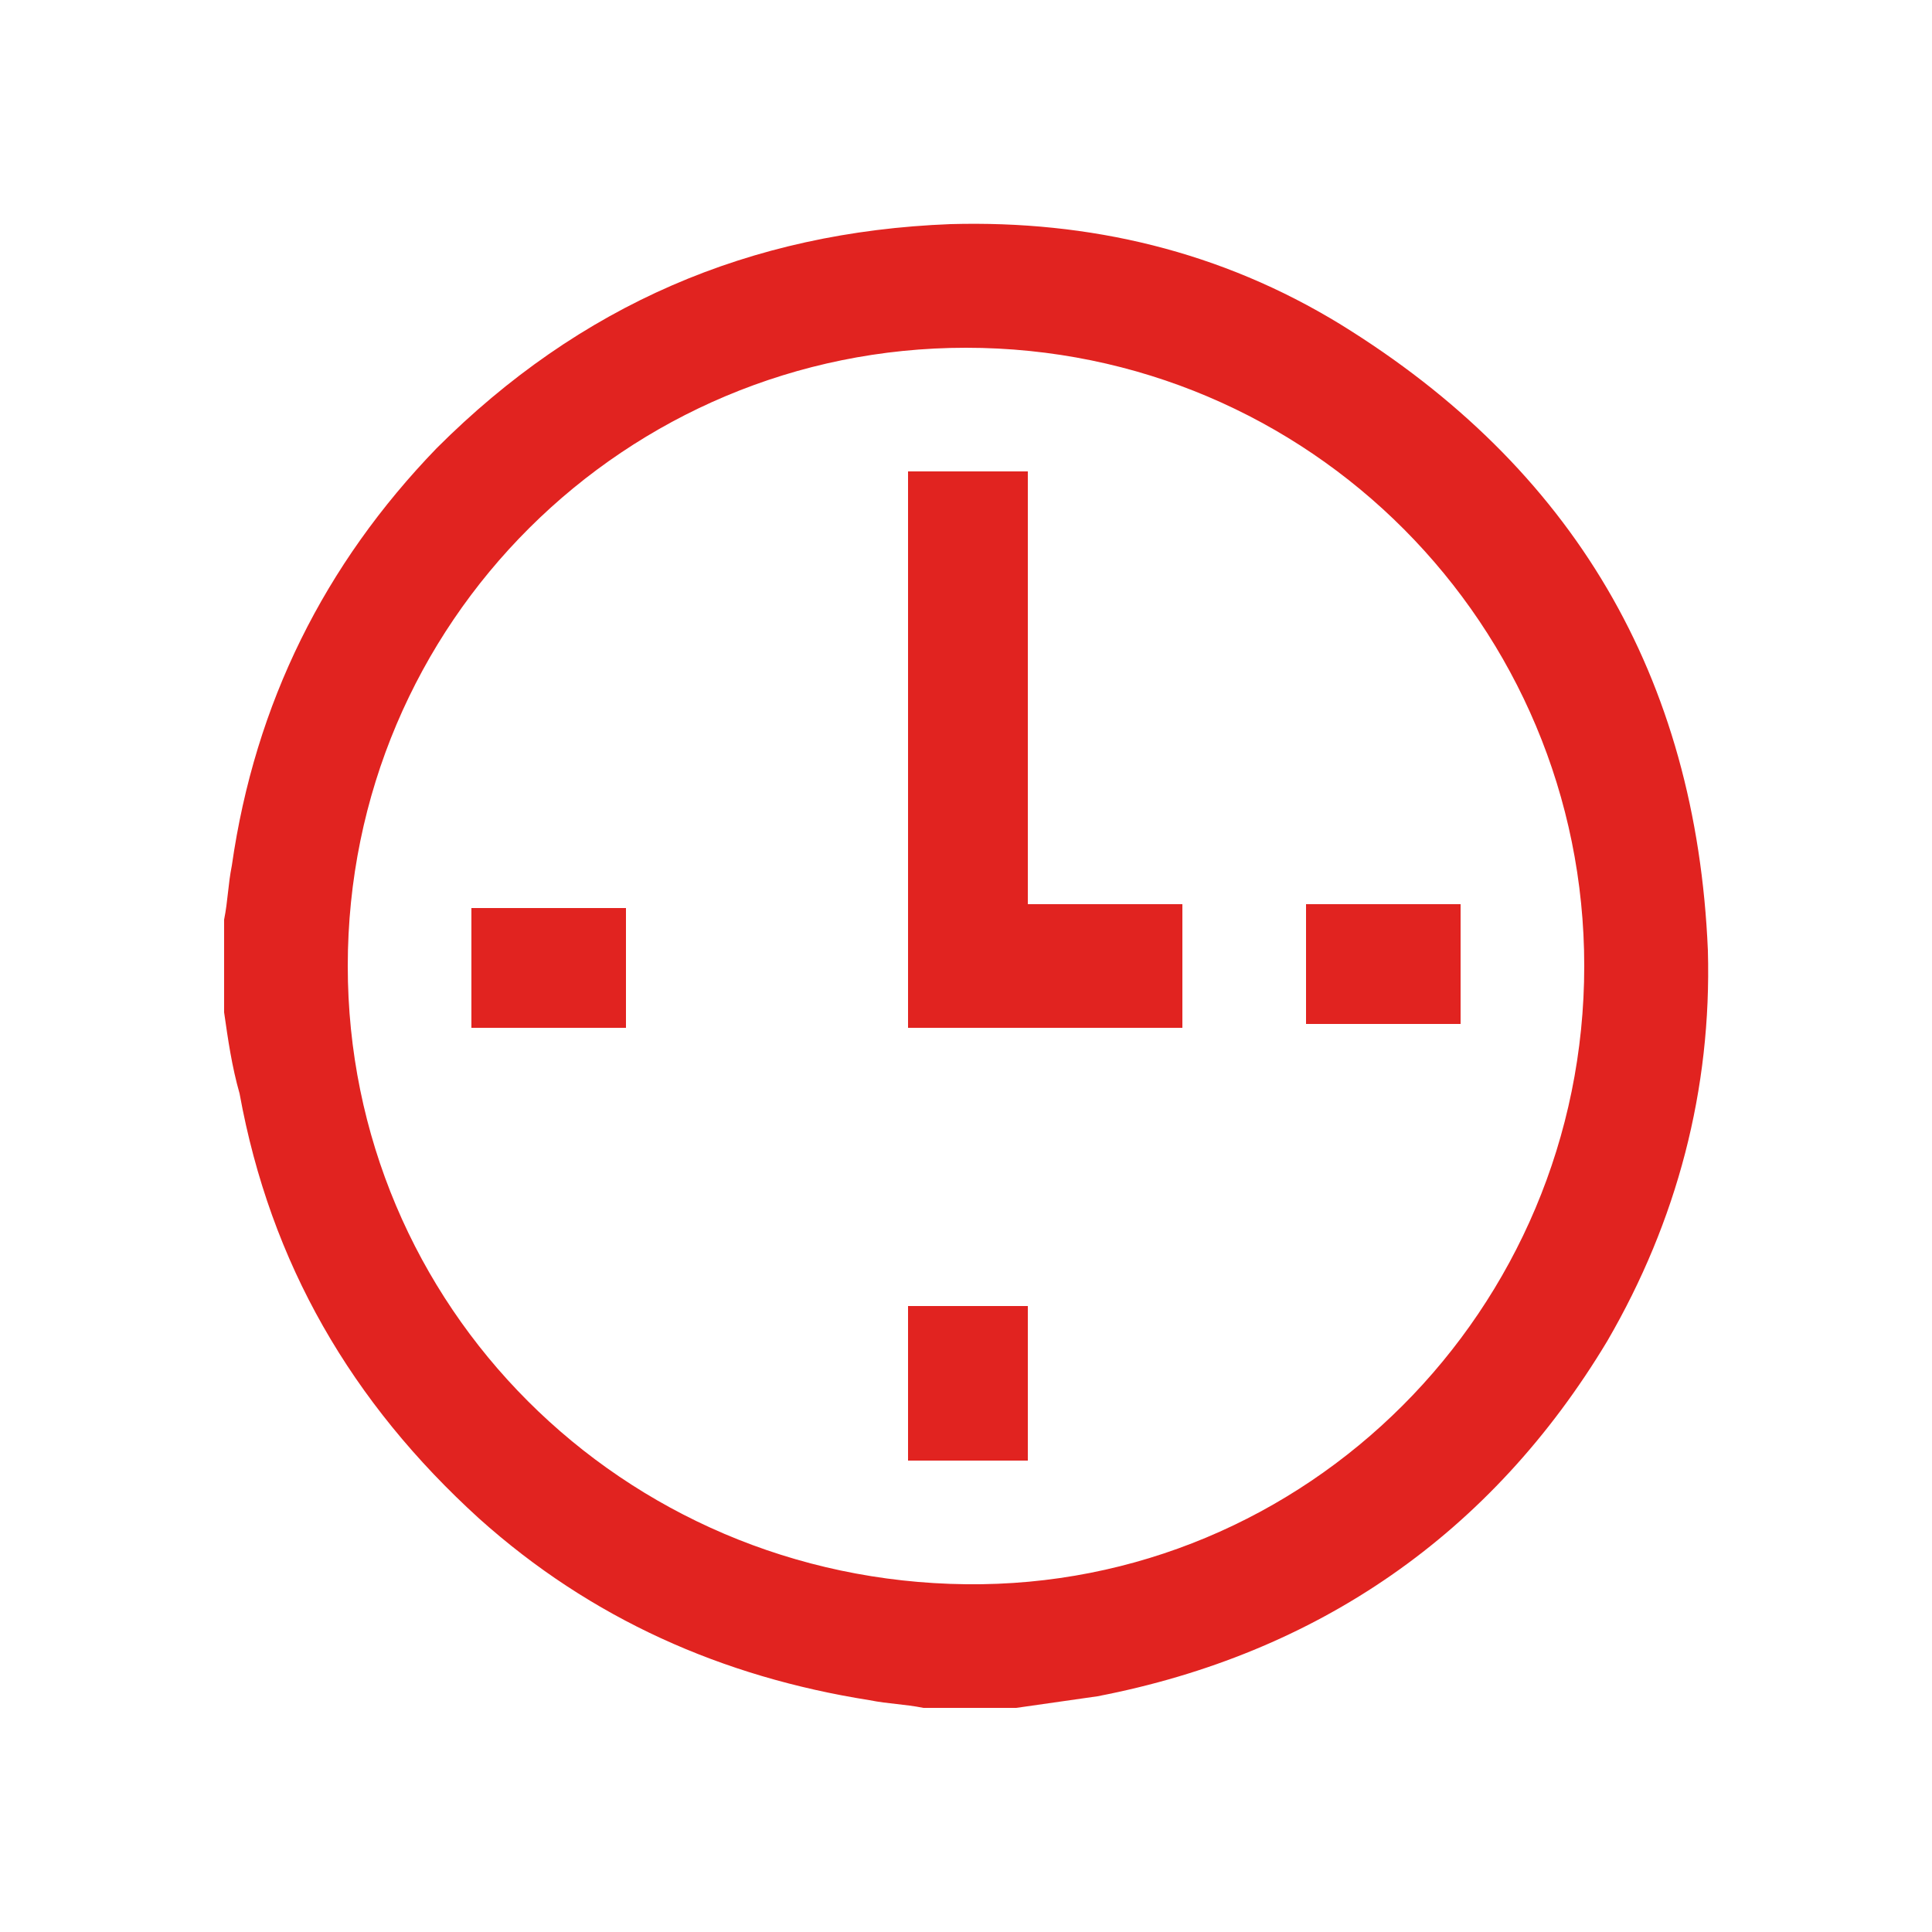
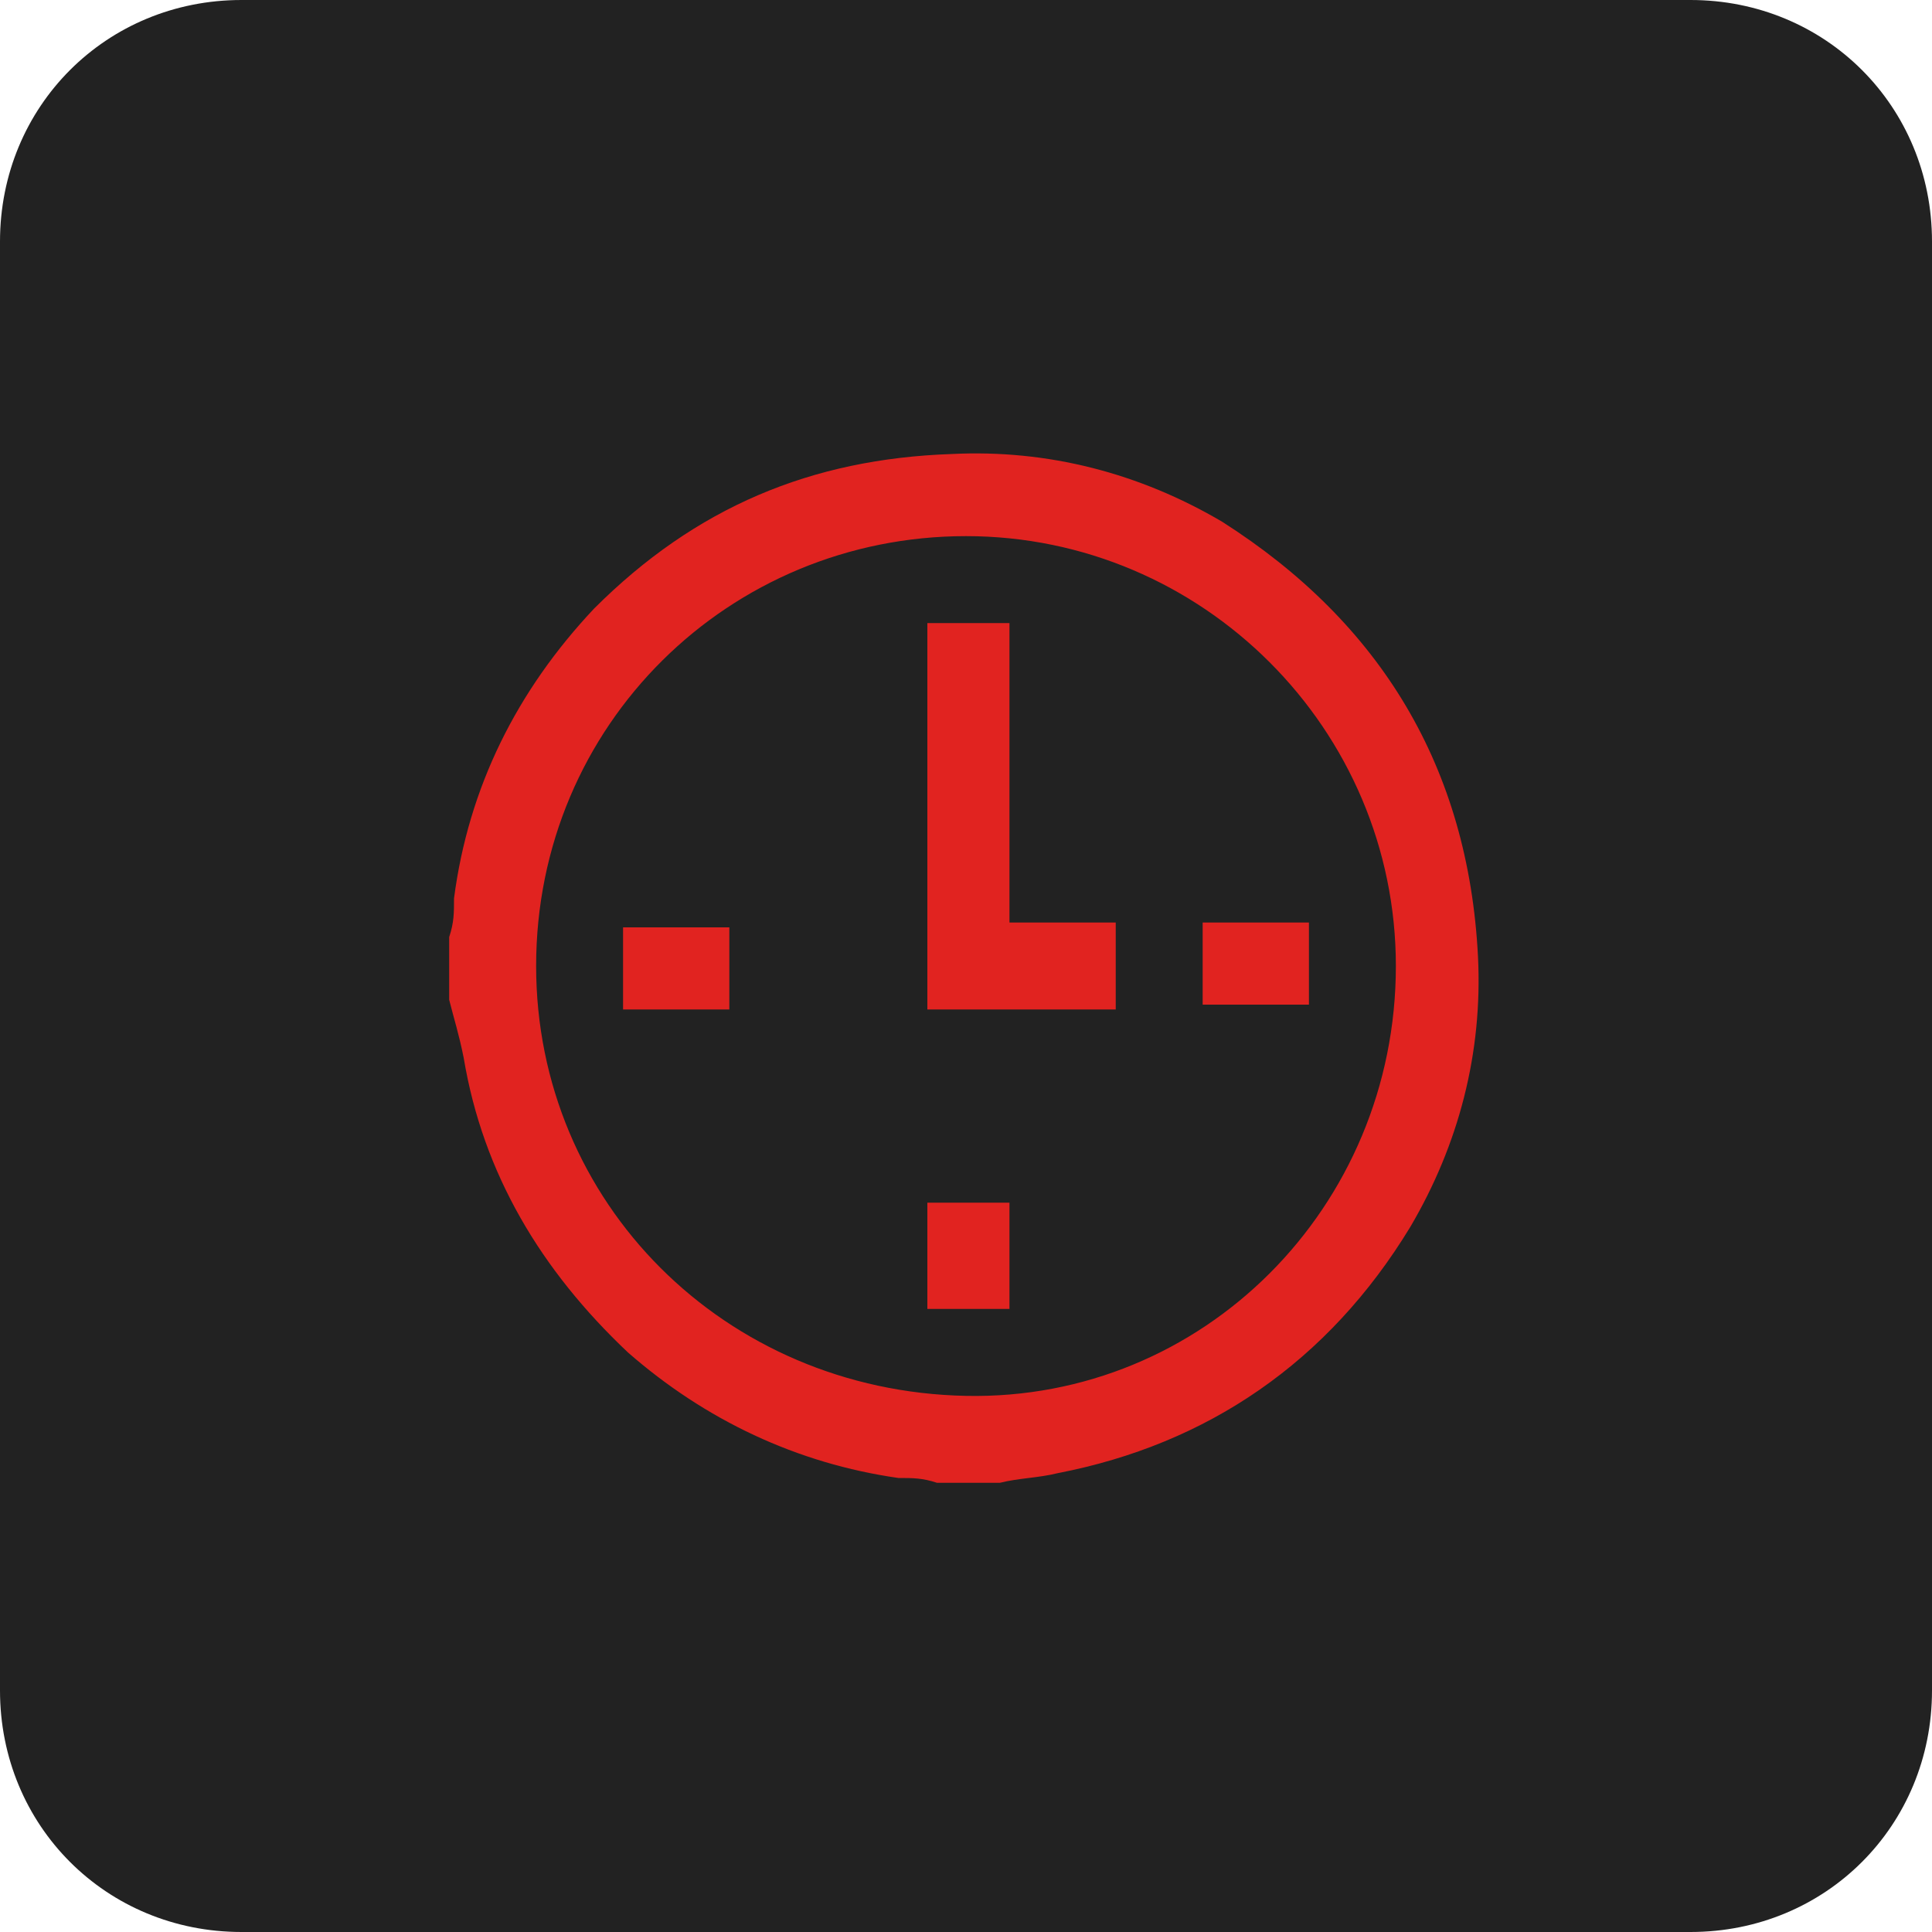
- <svg xmlns="http://www.w3.org/2000/svg" version="1.1" baseProfile="basic" id="Capa_1" x="0px" y="0px" viewBox="0 0 50 50" xml:space="preserve">
+ <svg xmlns="http://www.w3.org/2000/svg" version="1.1" baseProfile="basic" id="Capa_1" x="0px" y="0px" viewBox="0 0 40 40" xml:space="preserve">
  <style type="text/css">
- 	.st0{fill:#E12320;}
+ 	.st0{fill:#222222;}
+ 	.st1{fill:#E12320;}
</style>
+   <path class="st0" d="M35,40H5c-2.8,0-5-2.2-5-5V5c0-2.8,2.2-5,5-5h30c2.8,0,5,2.2,5,5v30C40,37.8,37.8,40,35,40z" />
  <g>
-     <path class="st0" d="M5.8,26.2c0-0.8,0-1.6,0-2.4c0.1-0.5,0.1-0.9,0.2-1.4c0.6-4.2,2.4-7.8,5.3-10.8C15,7.9,19.4,6,24.6,5.8   c3.6-0.1,7,0.7,10.1,2.6c6,3.7,9.2,9.1,9.5,16.2c0.1,3.6-0.8,7-2.6,10.1c-3,5-7.5,8.1-13.2,9.2c-0.7,0.1-1.4,0.2-2.1,0.3   c-0.8,0-1.6,0-2.4,0c-0.5-0.1-0.9-0.1-1.4-0.2c-3.8-0.6-7.2-2.1-10.1-4.7c-3.3-3-5.4-6.6-6.2-11C6,27.6,5.9,26.9,5.8,26.2z M25,9   C16.2,9,9,16.1,9,25c0,8.8,7.1,15.9,16,16c8.8,0.1,16-7.1,16-16C41,16.2,33.9,9,25,9z" />
-     <path class="st0" d="M30.6,26.6c-2.4,0-4.8,0-7.1,0c0-4.8,0-9.6,0-14.4c1,0,2.1,0,3.1,0c0,3.7,0,7.4,0,11.2c1.4,0,2.7,0,4,0   C30.6,24.5,30.6,25.5,30.6,26.6z" />
-     <path class="st0" d="M12.2,26.6c0-1.1,0-2.1,0-3.1c1.3,0,2.6,0,4,0c0,1,0,2.1,0,3.1C14.9,26.6,13.6,26.6,12.2,26.6z" />
-     <path class="st0" d="M33.8,23.4c1.3,0,2.6,0,4,0c0,1.1,0,2.1,0,3.1c-1.3,0-2.6,0-4,0C33.8,25.5,33.8,24.5,33.8,23.4z" />
-     <path class="st0" d="M26.6,33.8c0,1.3,0,2.6,0,4c-1.1,0-2.1,0-3.1,0c0-1.3,0-2.6,0-4C24.5,33.8,25.5,33.8,26.6,33.8z" />
+     <path class="st1" d="M9.3,20.7c0-0.4,0-0.9,0-1.3c0.1-0.3,0.1-0.5,0.1-0.8c0.3-2.3,1.3-4.3,2.9-6c2.1-2.1,4.5-3.1,7.4-3.2   c2-0.1,3.9,0.4,5.6,1.4c3.3,2.1,5.1,5.1,5.3,9c0.1,2-0.4,3.9-1.4,5.6c-1.7,2.8-4.2,4.5-7.3,5.1c-0.4,0.1-0.8,0.1-1.2,0.2   c-0.4,0-0.9,0-1.3,0c-0.3-0.1-0.5-0.1-0.8-0.1c-2.1-0.3-4-1.2-5.6-2.6c-1.8-1.7-3-3.7-3.4-6.1C9.5,21.4,9.4,21.1,9.3,20.7z    M20,11.1c-4.9,0-8.9,3.9-8.9,8.9c0,4.9,3.9,8.8,8.9,8.9c4.9,0.1,8.9-3.9,8.9-8.9C28.9,15.1,24.9,11.1,20,11.1z" />
+     <path class="st1" d="M23.1,20.9c-1.3,0-2.7,0-3.9,0c0-2.7,0-5.3,0-8c0.6,0,1.2,0,1.7,0c0,2.1,0,4.1,0,6.2c0.8,0,1.5,0,2.2,0   C23.1,19.7,23.1,20.3,23.1,20.9z" />
+     <path class="st1" d="M12.9,20.9c0-0.6,0-1.2,0-1.7c0.7,0,1.4,0,2.2,0c0,0.6,0,1.2,0,1.7C14.4,20.9,13.7,20.9,12.9,20.9z" />
+     <path class="st1" d="M24.9,19.1c0.7,0,1.4,0,2.2,0c0,0.6,0,1.2,0,1.7c-0.7,0-1.4,0-2.2,0C24.9,20.3,24.9,19.7,24.9,19.1z" />
+     <path class="st1" d="M20.9,24.9c0,0.7,0,1.4,0,2.2c-0.6,0-1.2,0-1.7,0c0-0.7,0-1.4,0-2.2C19.7,24.9,20.3,24.9,20.9,24.9z" />
  </g>
</svg>
